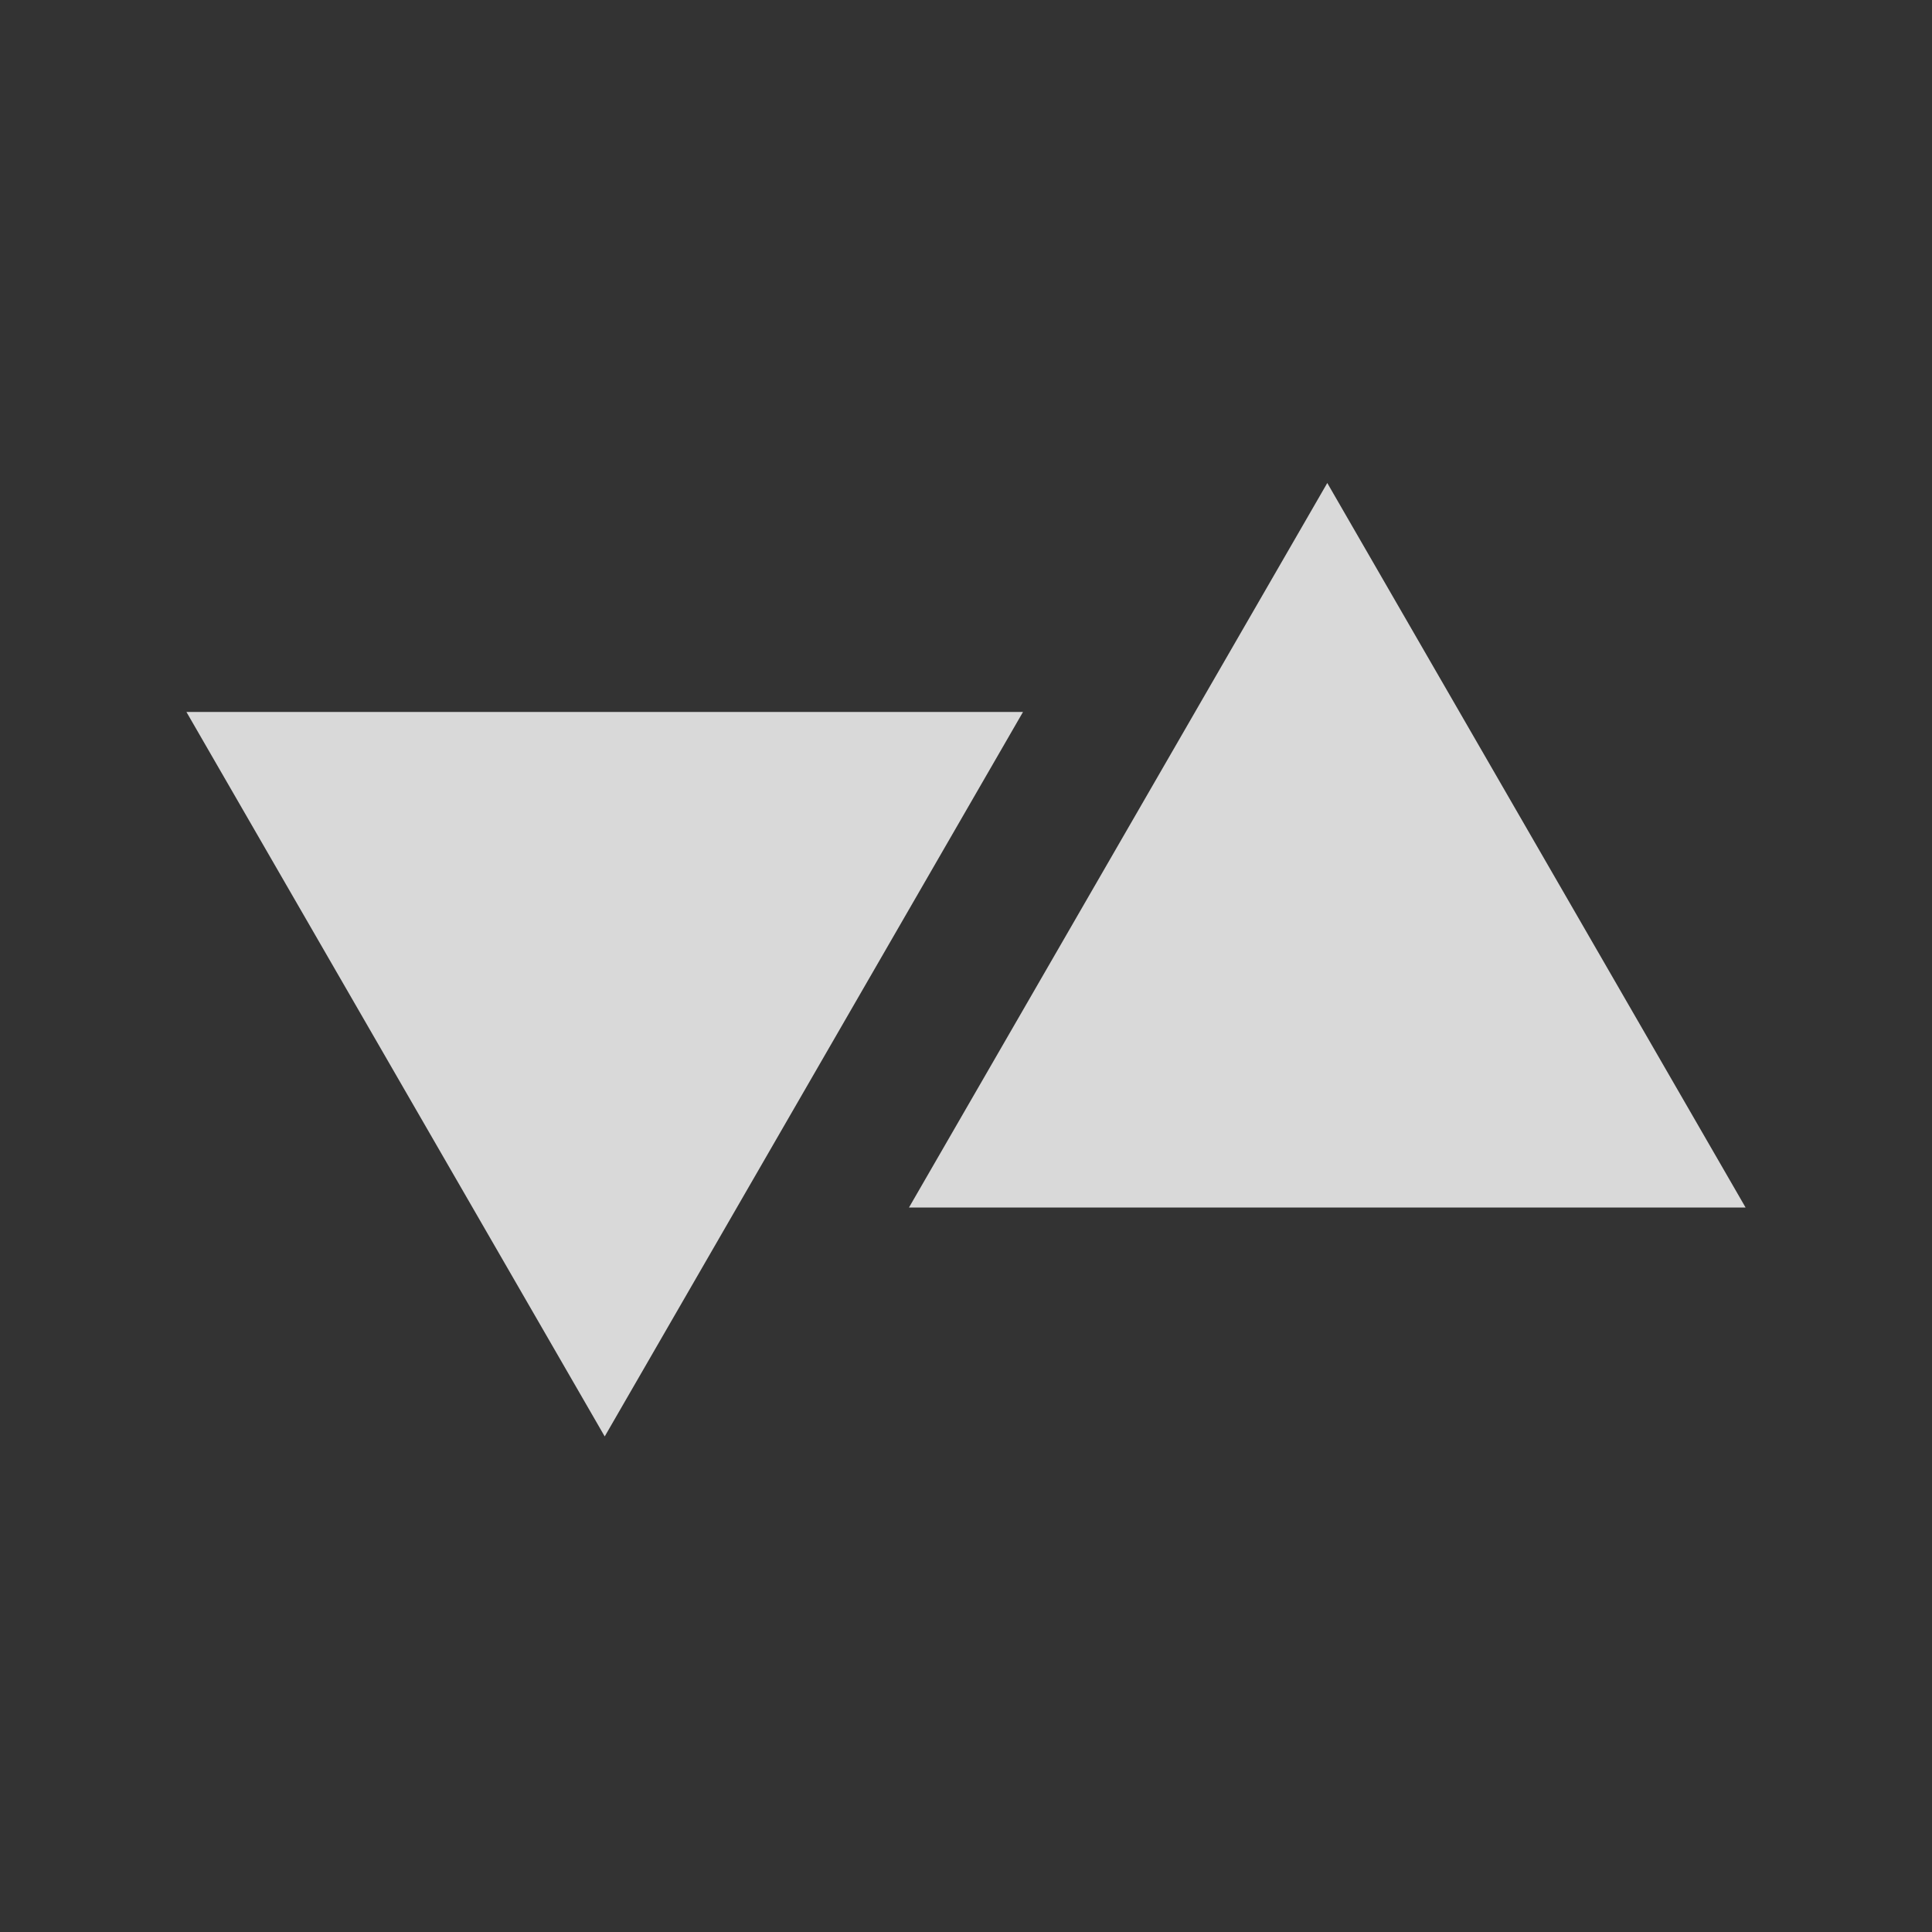
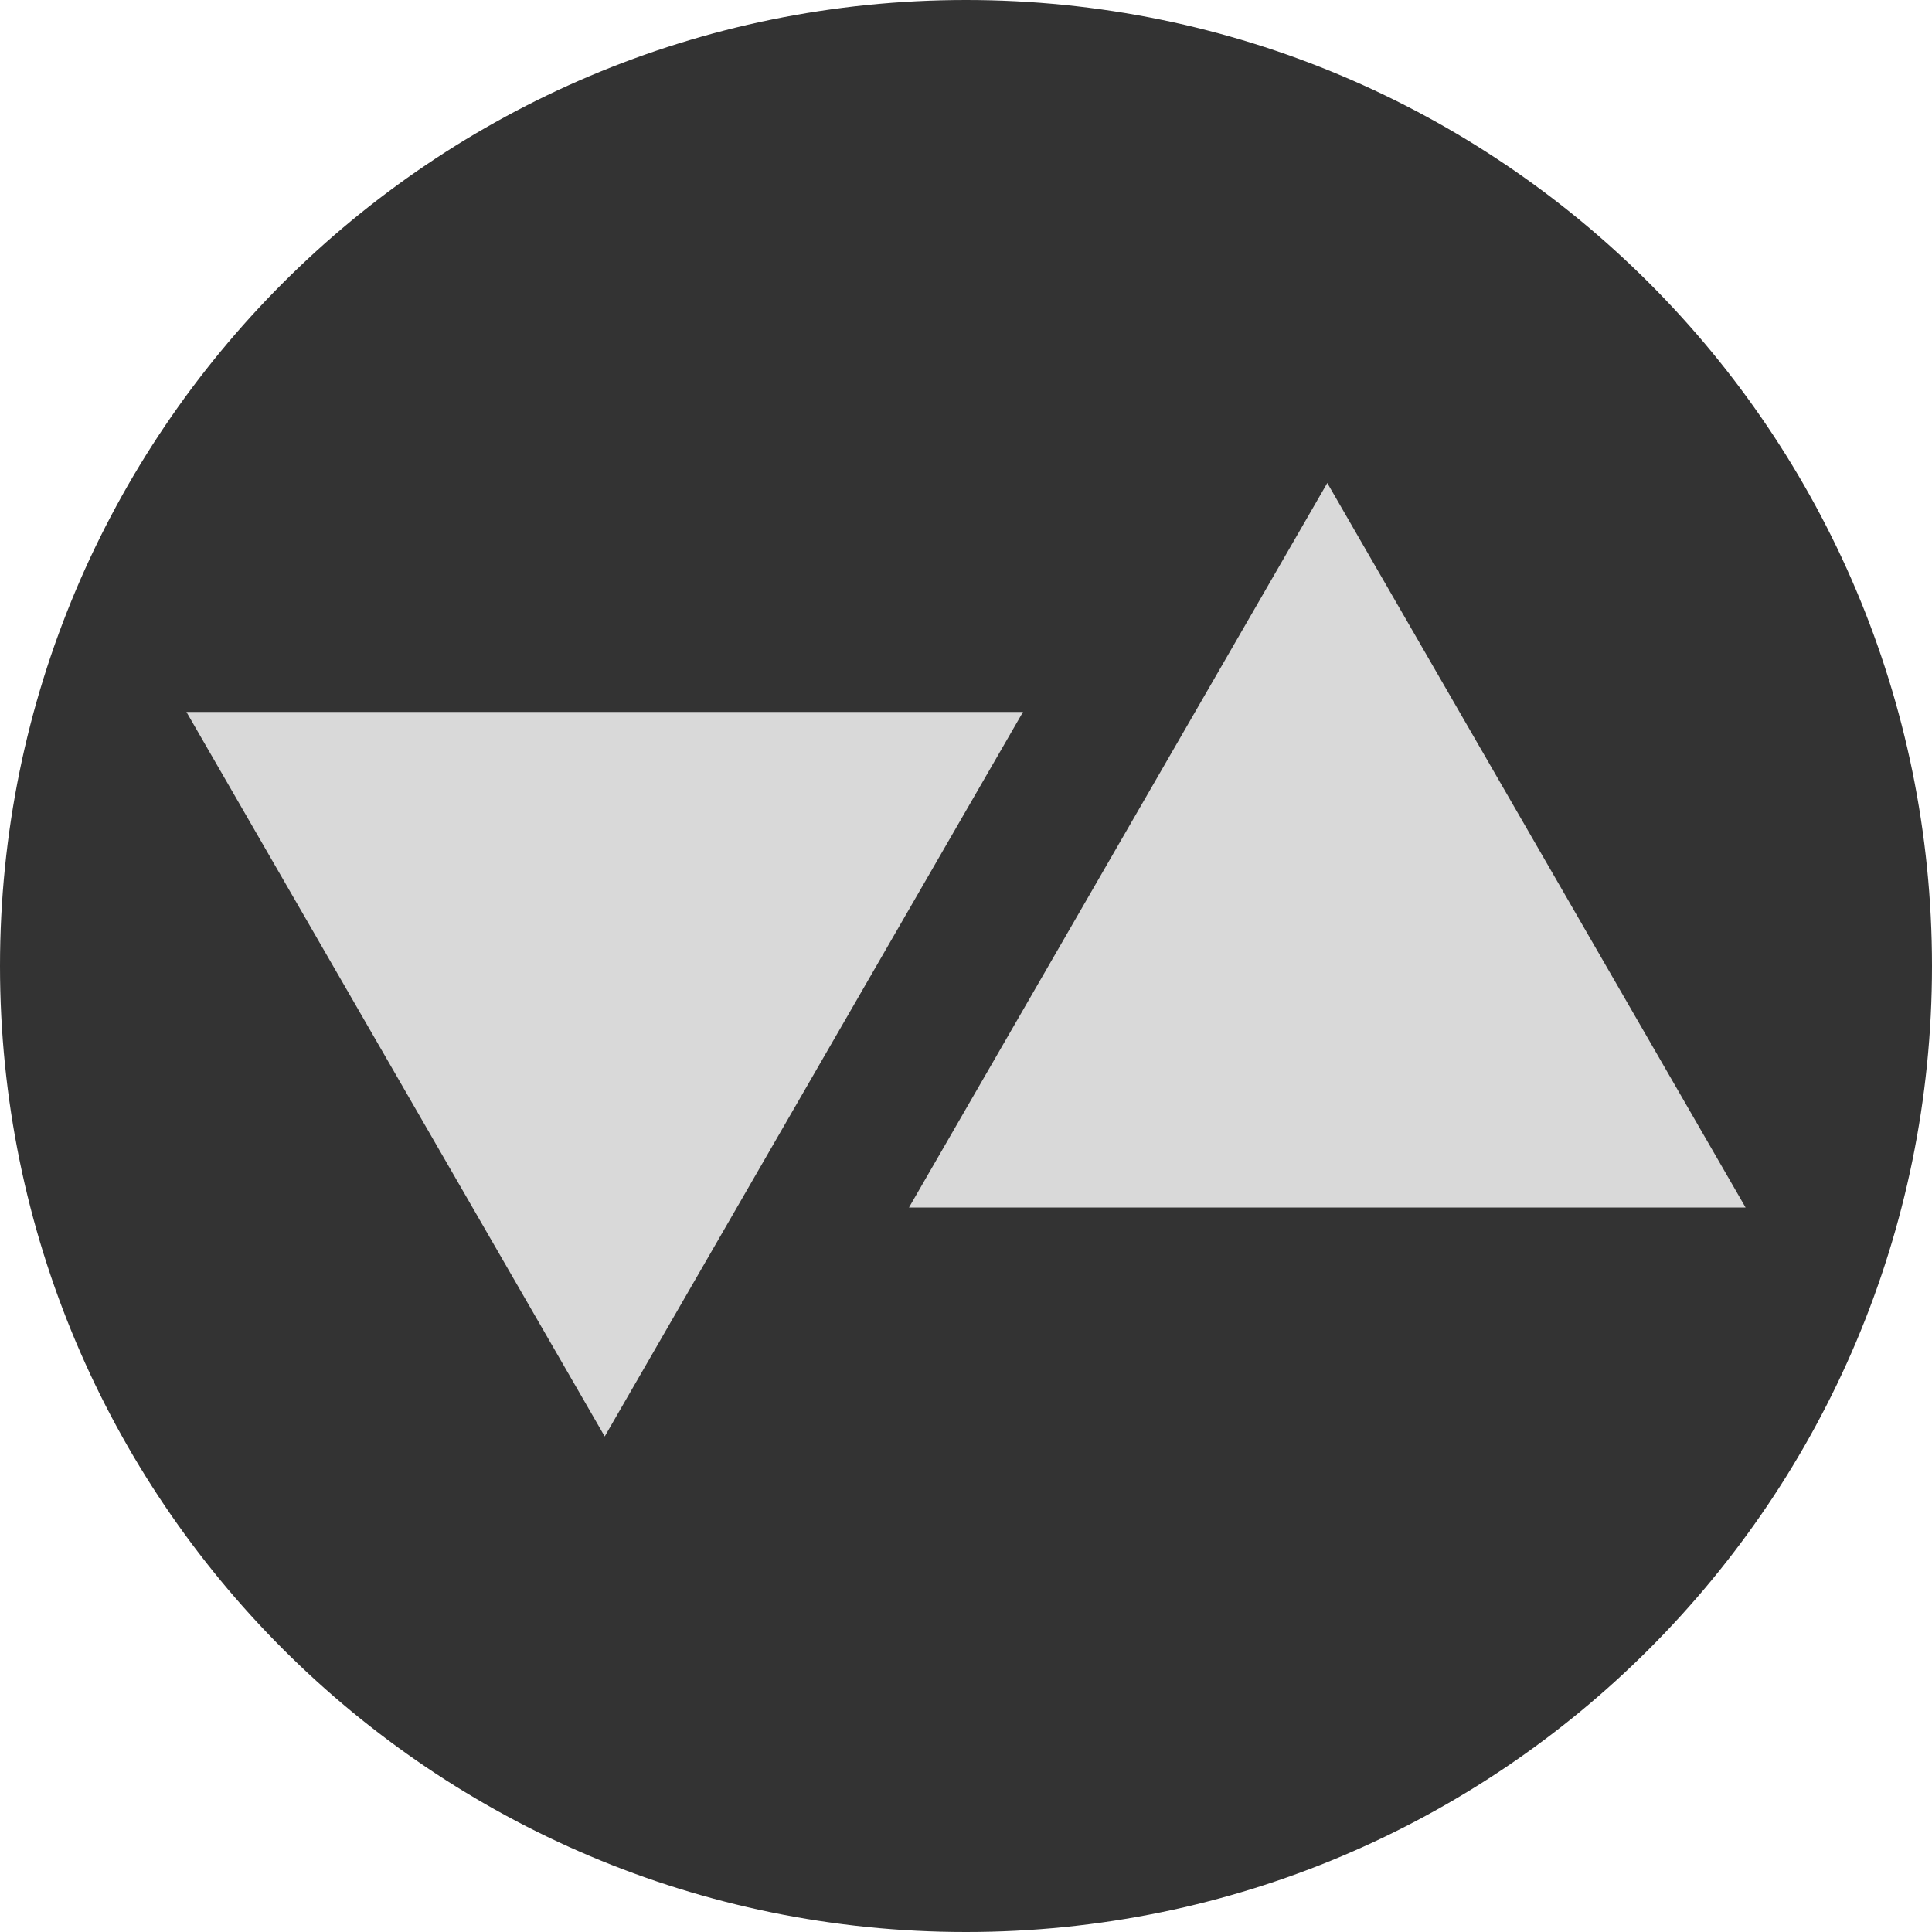
<svg xmlns="http://www.w3.org/2000/svg" width="96" height="96" viewBox="0 0 96 96" fill="none">
-   <rect width="96" height="96" fill="#333333" />
+   <circle cx="48" cy="48" r="48" fill="#333333" />
  <path d="M30.048 71.376L9.263 35.376L50.833 35.376L30.048 71.376Z" fill="#D9D9D9" />
  <path d="M65.952 24L86.737 60L45.167 60L65.952 24Z" fill="#D9D9D9" />
</svg>
